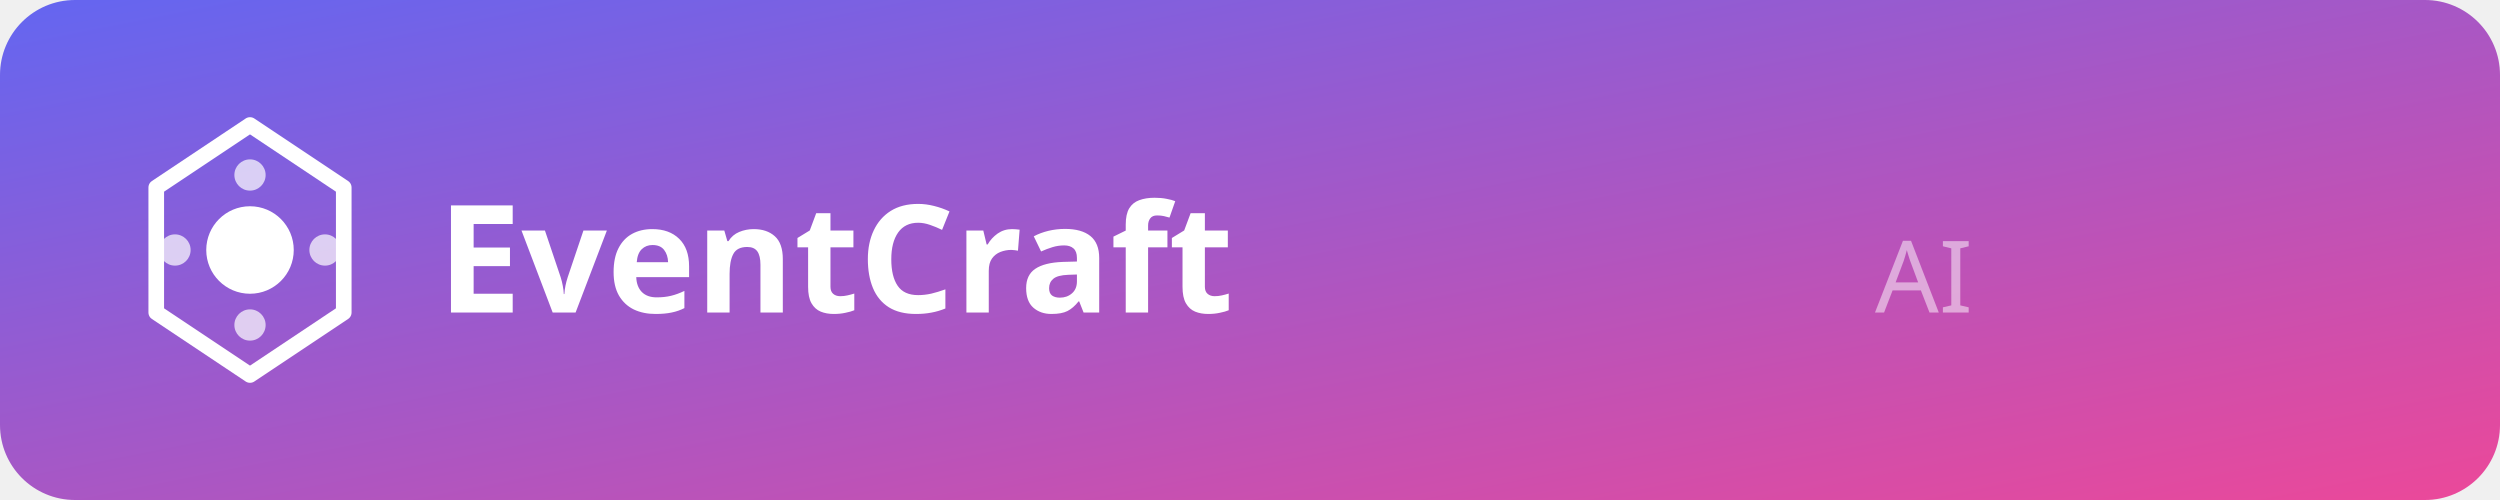
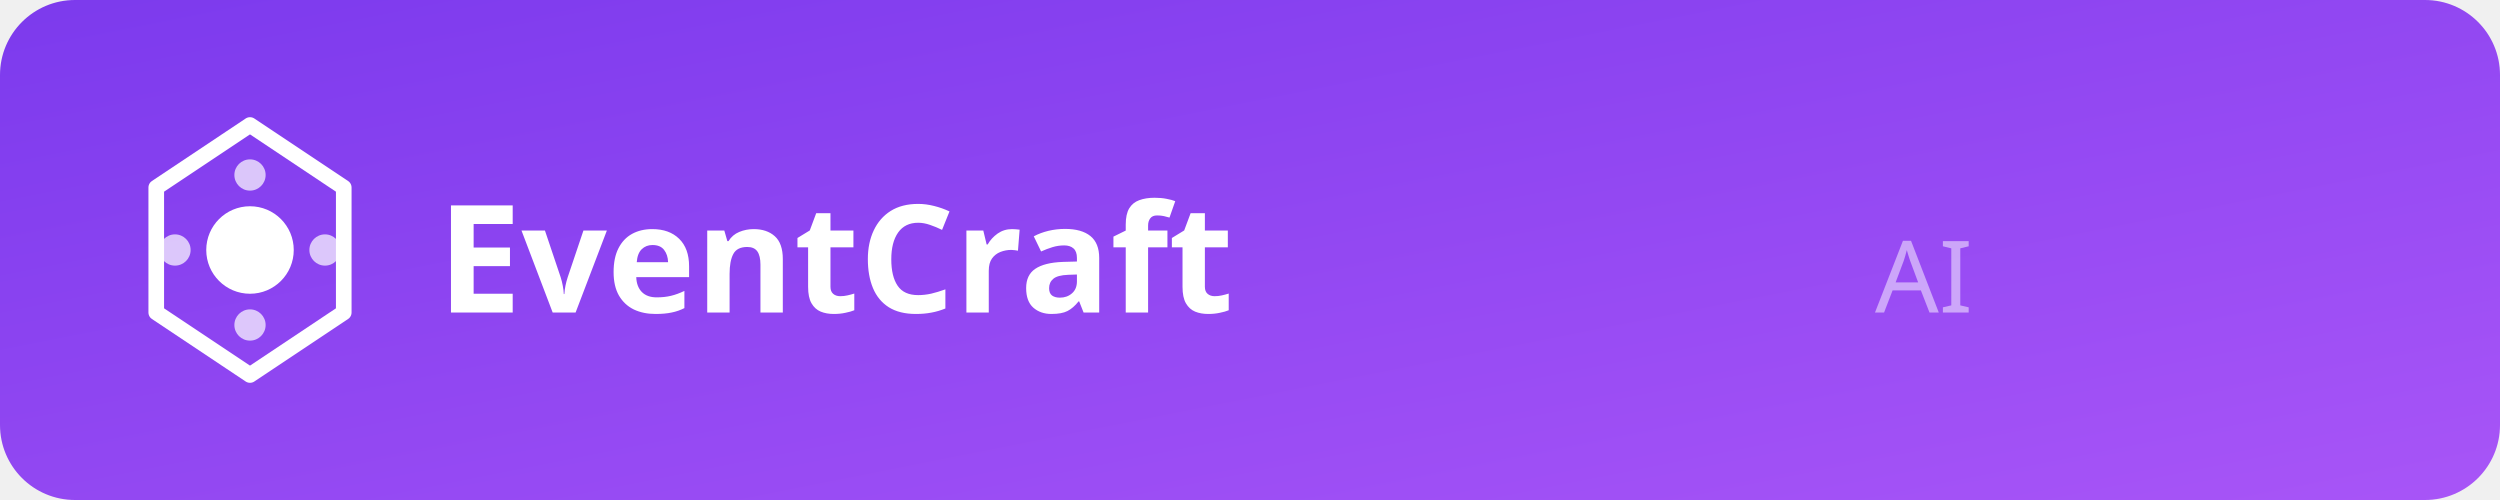
<svg xmlns="http://www.w3.org/2000/svg" width="400" height="80" viewBox="0 0 400 80">
  <defs>
    <linearGradient id="bannerGradient" x1="0%" y1="0%" x2="100%" y2="100%">
-       <stop offset="0%" style="stop-color:#6366F1;stop-opacity:1" />
-       <stop offset="100%" style="stop-color:#EC4899;stop-opacity:1" />
+       <stop offset="0%" style="stop-color:#7C3AED;stop-opacity:1" />
+       <stop offset="100%" style="stop-color:#A855F7;stop-opacity:1" />
    </linearGradient>
  </defs>
  <rect width="400" height="80" rx="12" fill="url(#bannerGradient)" />
  <path d="M40 20 L55 30 L55 50 L40 60 L25 50 L25 30 Z" fill="none" stroke="white" stroke-width="2.5" stroke-linejoin="round" />
  <circle cx="40" cy="40" r="7" fill="white" />
  <circle cx="40" cy="28" r="2.5" fill="rgba(255,255,255,0.7)" />
  <circle cx="52" cy="40" r="2.5" fill="rgba(255,255,255,0.7)" />
  <circle cx="40" cy="52" r="2.5" fill="rgba(255,255,255,0.7)" />
  <circle cx="28" cy="40" r="2.5" fill="rgba(255,255,255,0.7)" />
  <text x="70" y="50" fill="white" font-family="sans-serif" font-size="24" font-weight="bold">EventCraft</text>
  <text x="300" y="50" fill="rgba(255,255,255,0.5)" font-family="sans-serif" font-size="16">AI</text>
</svg>
